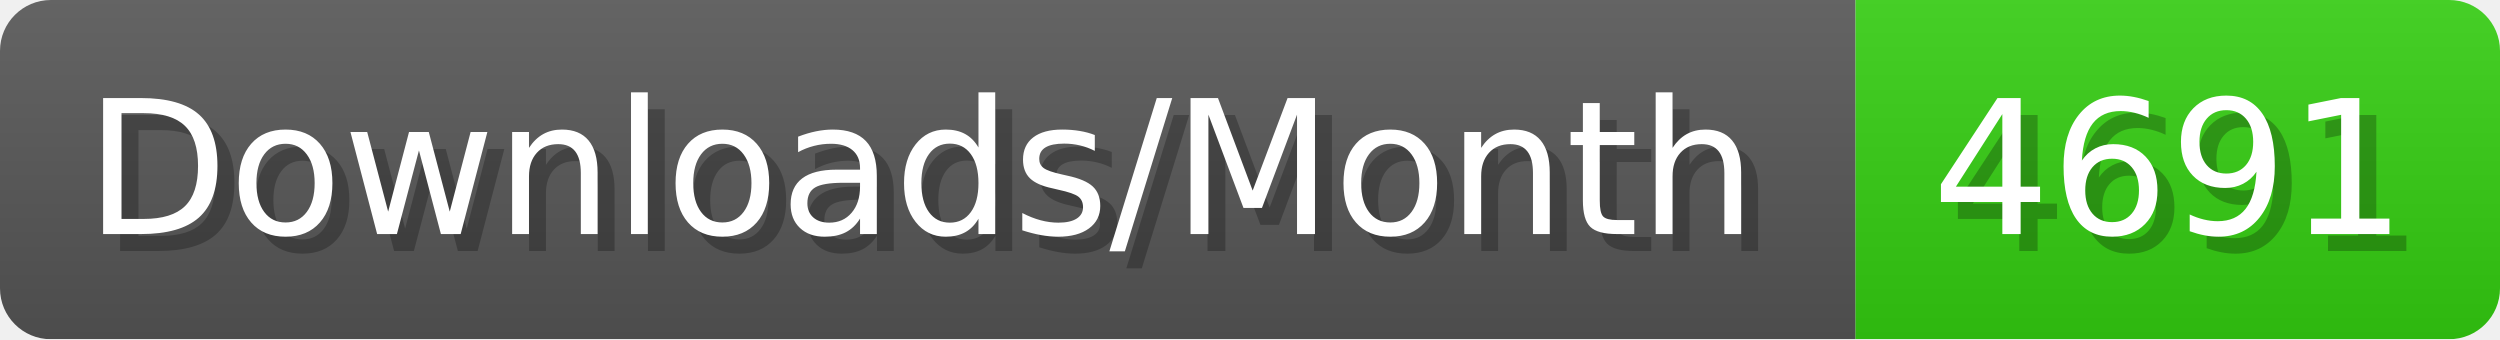
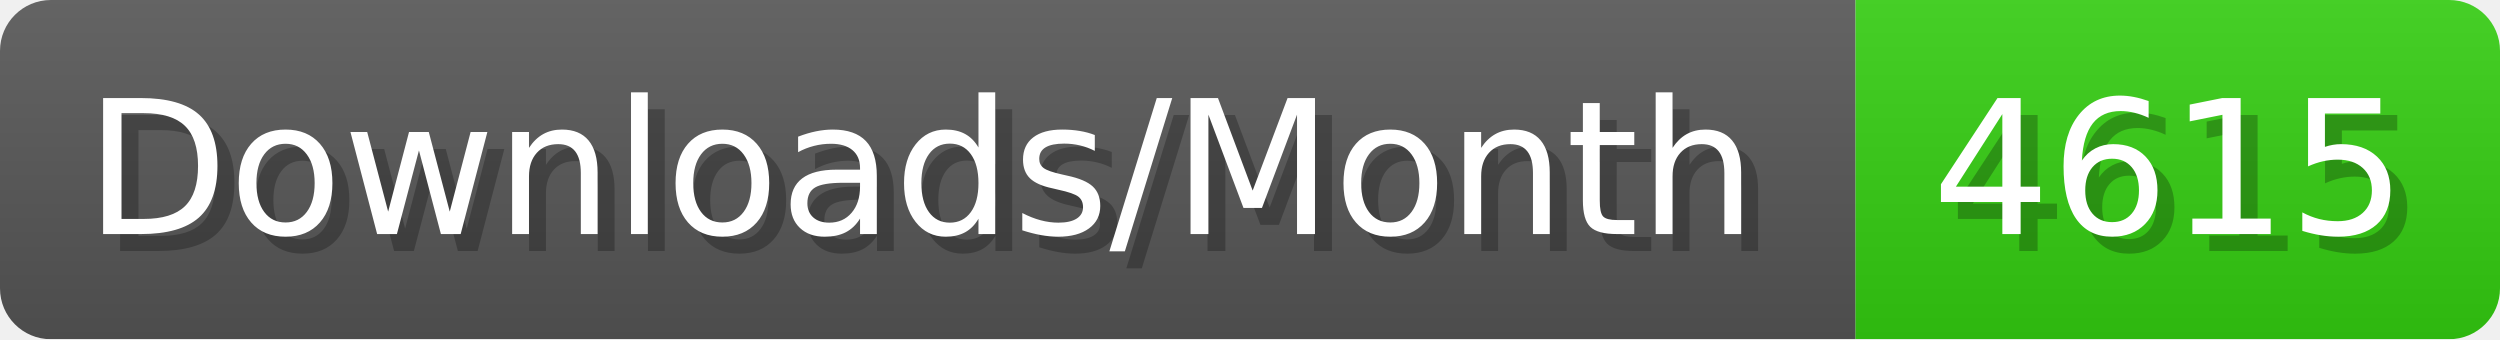
- <svg xmlns="http://www.w3.org/2000/svg" width="147.4" height="20" viewBox="0 0 1474 200" role="img" aria-label="Downloads/Month: 4691">
+ <svg xmlns="http://www.w3.org/2000/svg" width="147.4" height="20" viewBox="0 0 1474 200" role="img" aria-label="Downloads/Month: 4615">
  <linearGradient id="YlXUI" x2="0" y2="100%">
    <stop offset="0" stop-opacity=".1" stop-color="#EEE" />
    <stop offset="1" stop-opacity=".1" />
  </linearGradient>
  <mask id="JHhop">
    <rect width="1474" height="200" rx="30" fill="#FFF" />
  </mask>
  <g mask="url(#JHhop)">
    <rect width="1094" height="200" fill="#555" />
    <rect width="380" height="200" fill="#3C1" x="1094" />
    <rect width="1474" height="200" fill="url(#YlXUI)" />
  </g>
  <g aria-hidden="true" fill="#fff" text-anchor="start" font-family="Verdana,DejaVu Sans,sans-serif" font-size="110">
    <text x="60" y="148" textLength="994" fill="#000" opacity="0.25">Downloads/Month</text>
    <text x="50" y="138" textLength="994">Downloads/Month</text>
-     <text x="1149" y="148" textLength="280" fill="#000" opacity="0.25">4691</text>
-     <text x="1139" y="138" textLength="280">4691</text>
+     <text x="1149" y="148" textLength="280" fill="#000" opacity="0.25">4615</text>
+     <text x="1139" y="138" textLength="280">4615</text>
  </g>
</svg>
